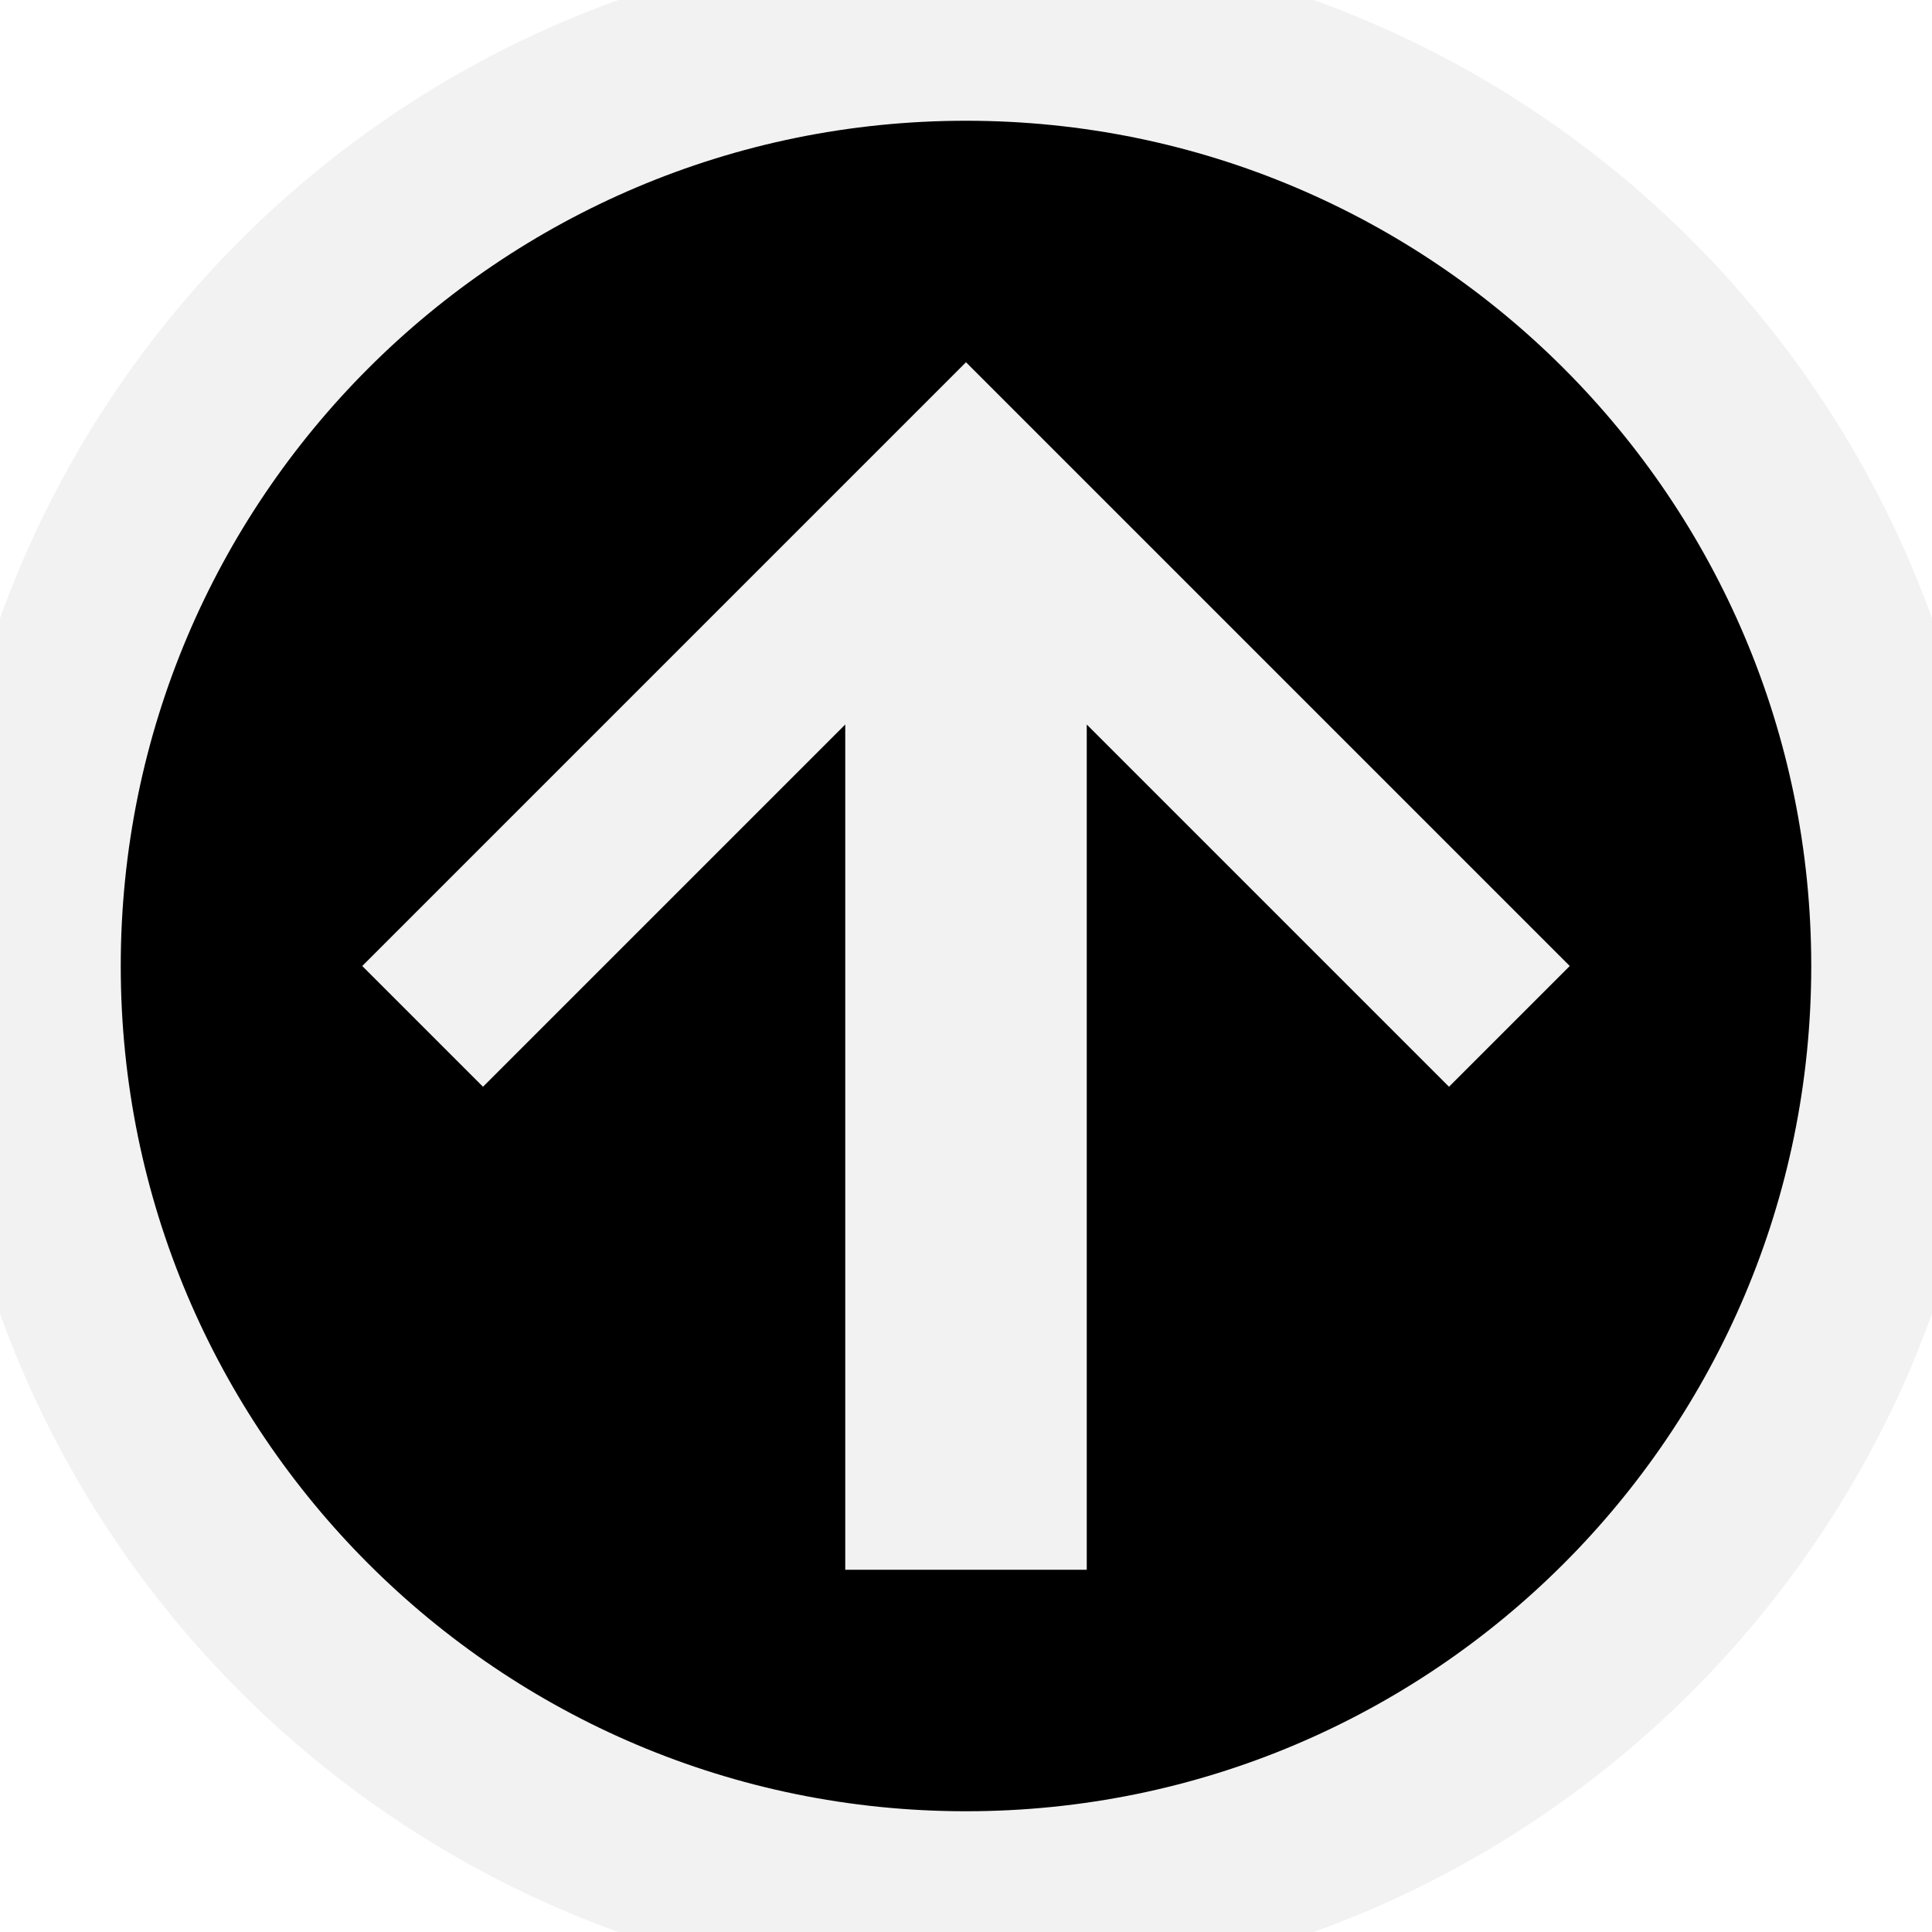
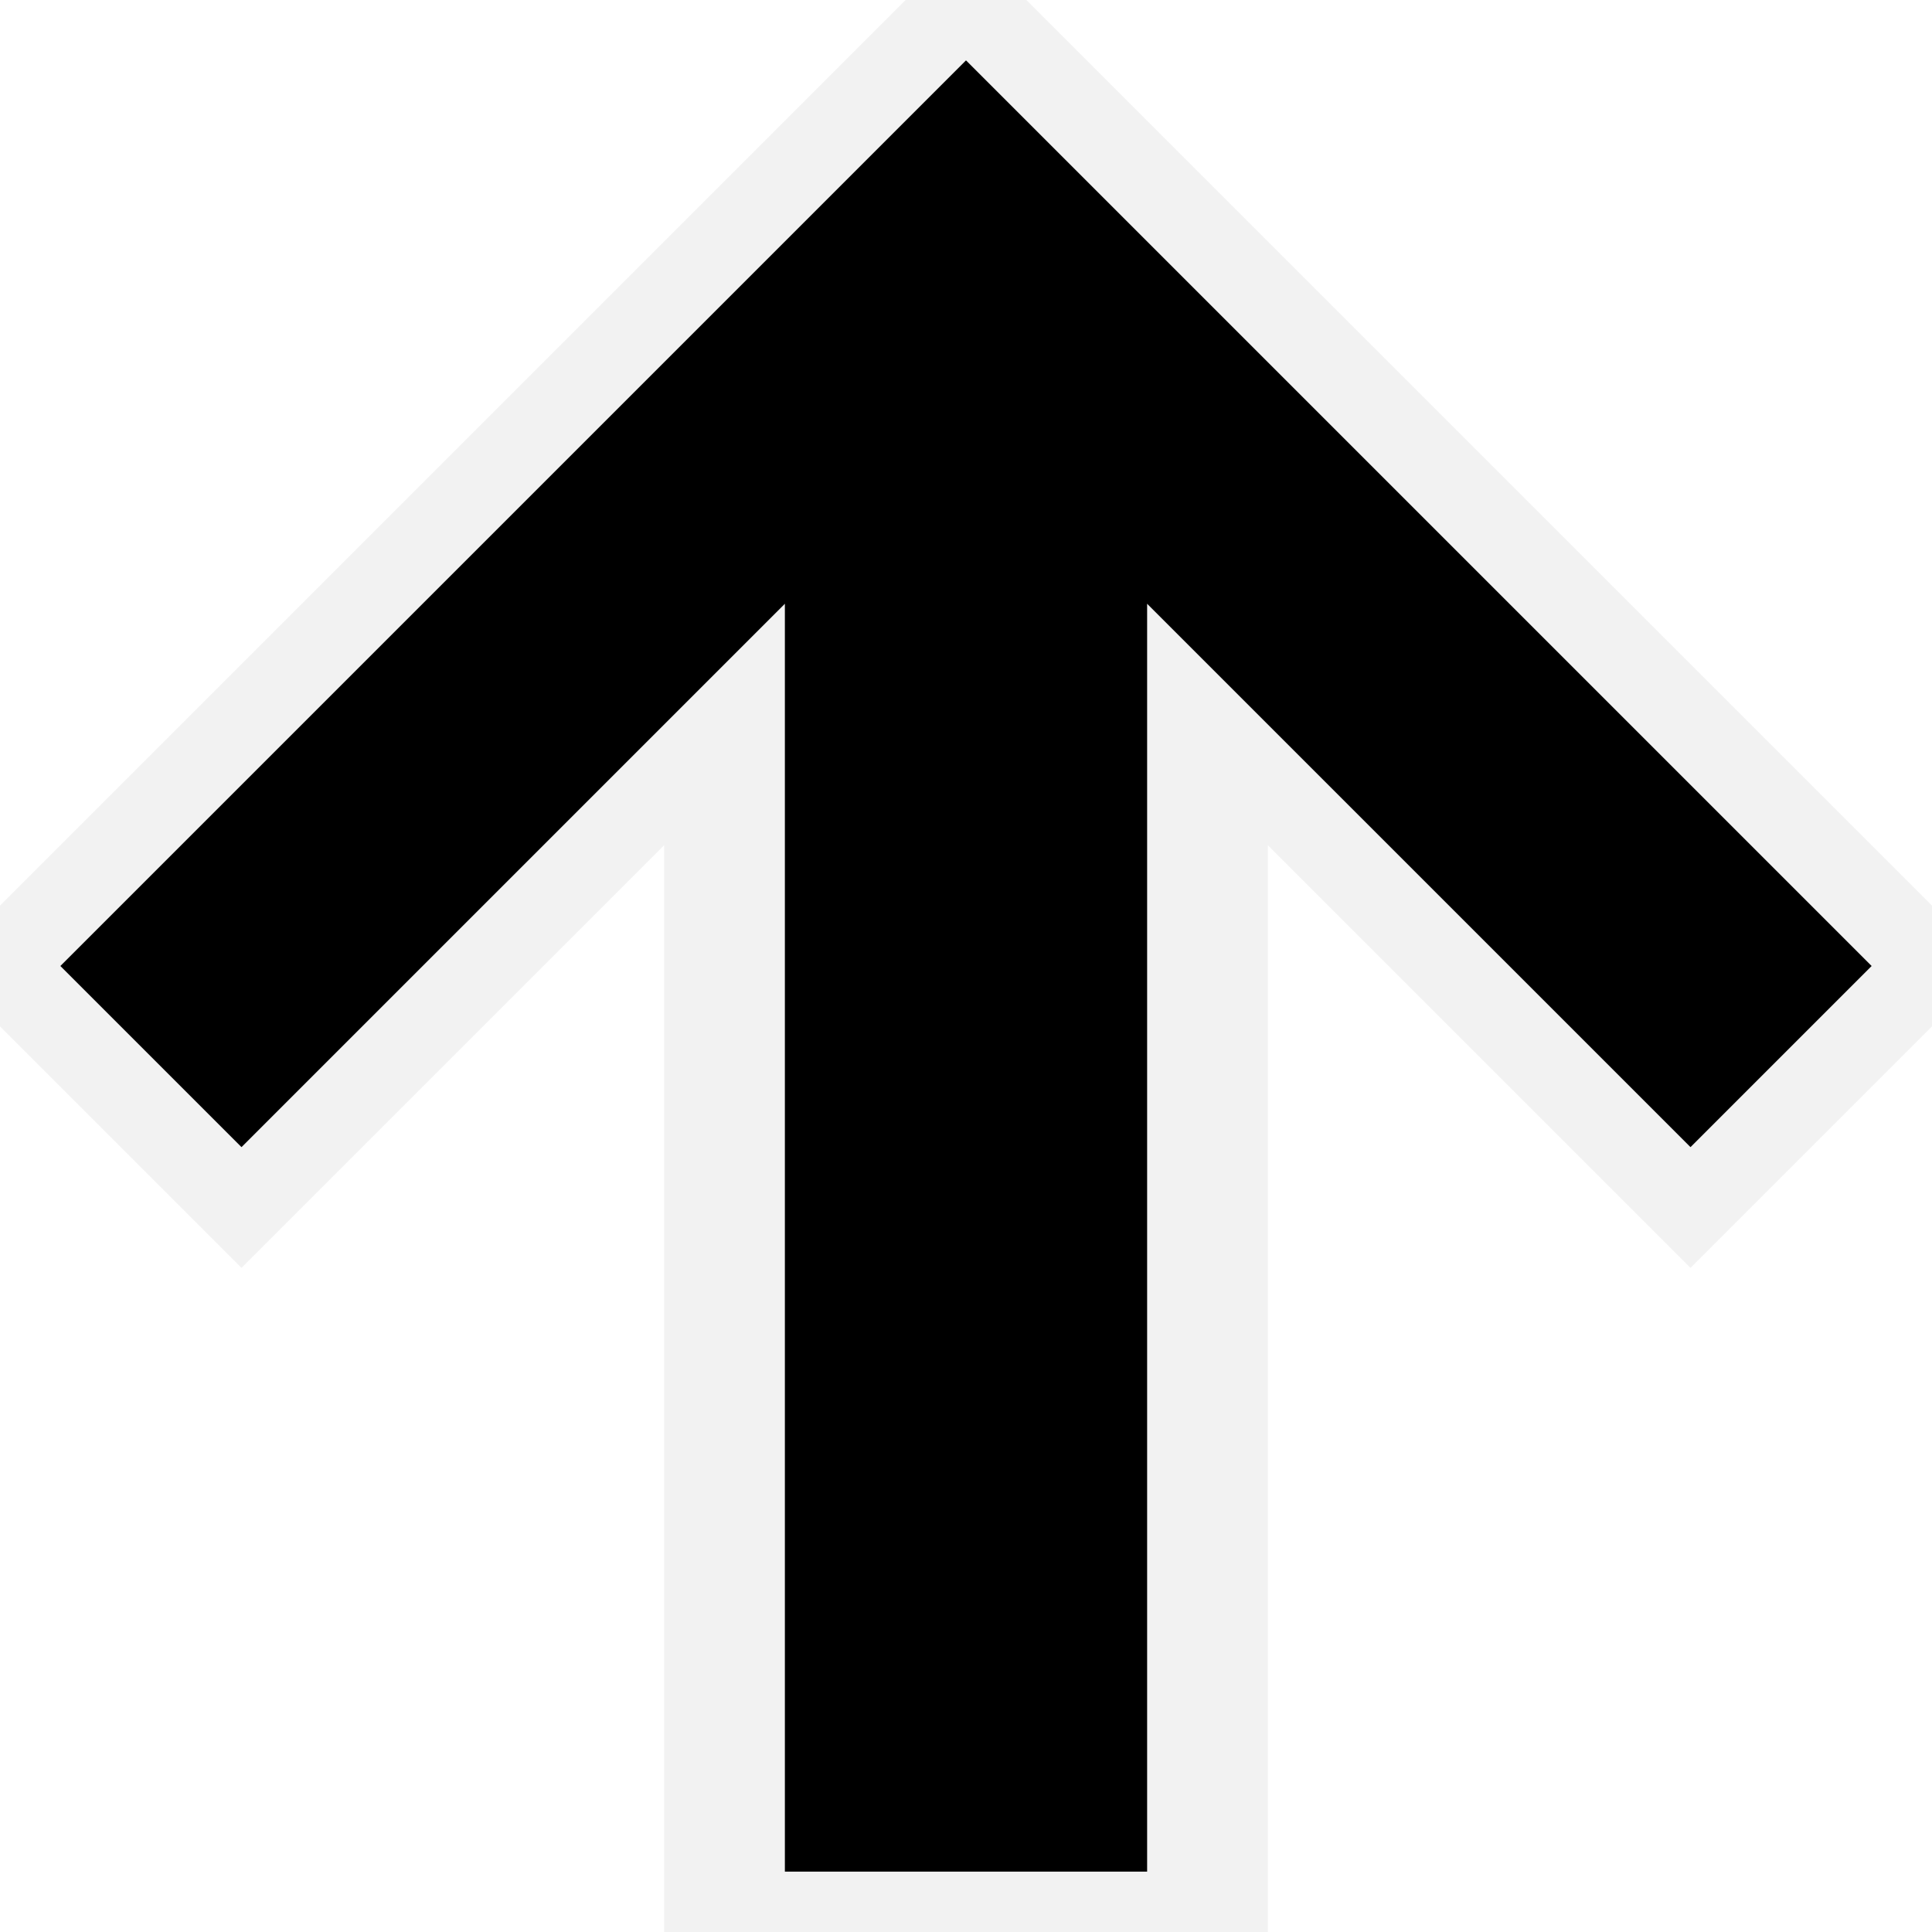
<svg xmlns="http://www.w3.org/2000/svg" width="160" height="160" viewBox="0 0 160 160">
-   <path id="bg" style="fill:#f2f2f2;stroke:none" d="M 165,80 A 85,85 0 0 1 80,165 85,85 0 0 1 -5,80 85,85 0 0 1 80,-5 85,85 0 0 1 165,80 Z" />
-   <path id="fg" style="fill:#000000;stroke:none" d="M 80,10 A 70,70 0 0 0 10,80 70,70 0 0 0 80,150 70,70 0 0 0 150,80 70,70 0 0 0 80,10 Z m 0,20 50,50 -10,10 L 90,60 V 130 H 70 V 60 L 40,90 30,80 Z" />
+   <path id="bg" style="fill:#f2f2f2;stroke:none" d="M 80,-5 -5,80 20,105 55,70 v 95 h 50 V 70 l 35,35 25,-25 z" />
+   <path id="fg" style="fill:#000000;stroke:none" d="M 80,5 5,80 20,95 65,50 V 155 H 95 V 50 l 45,45 15,-15 z" />
</svg>
